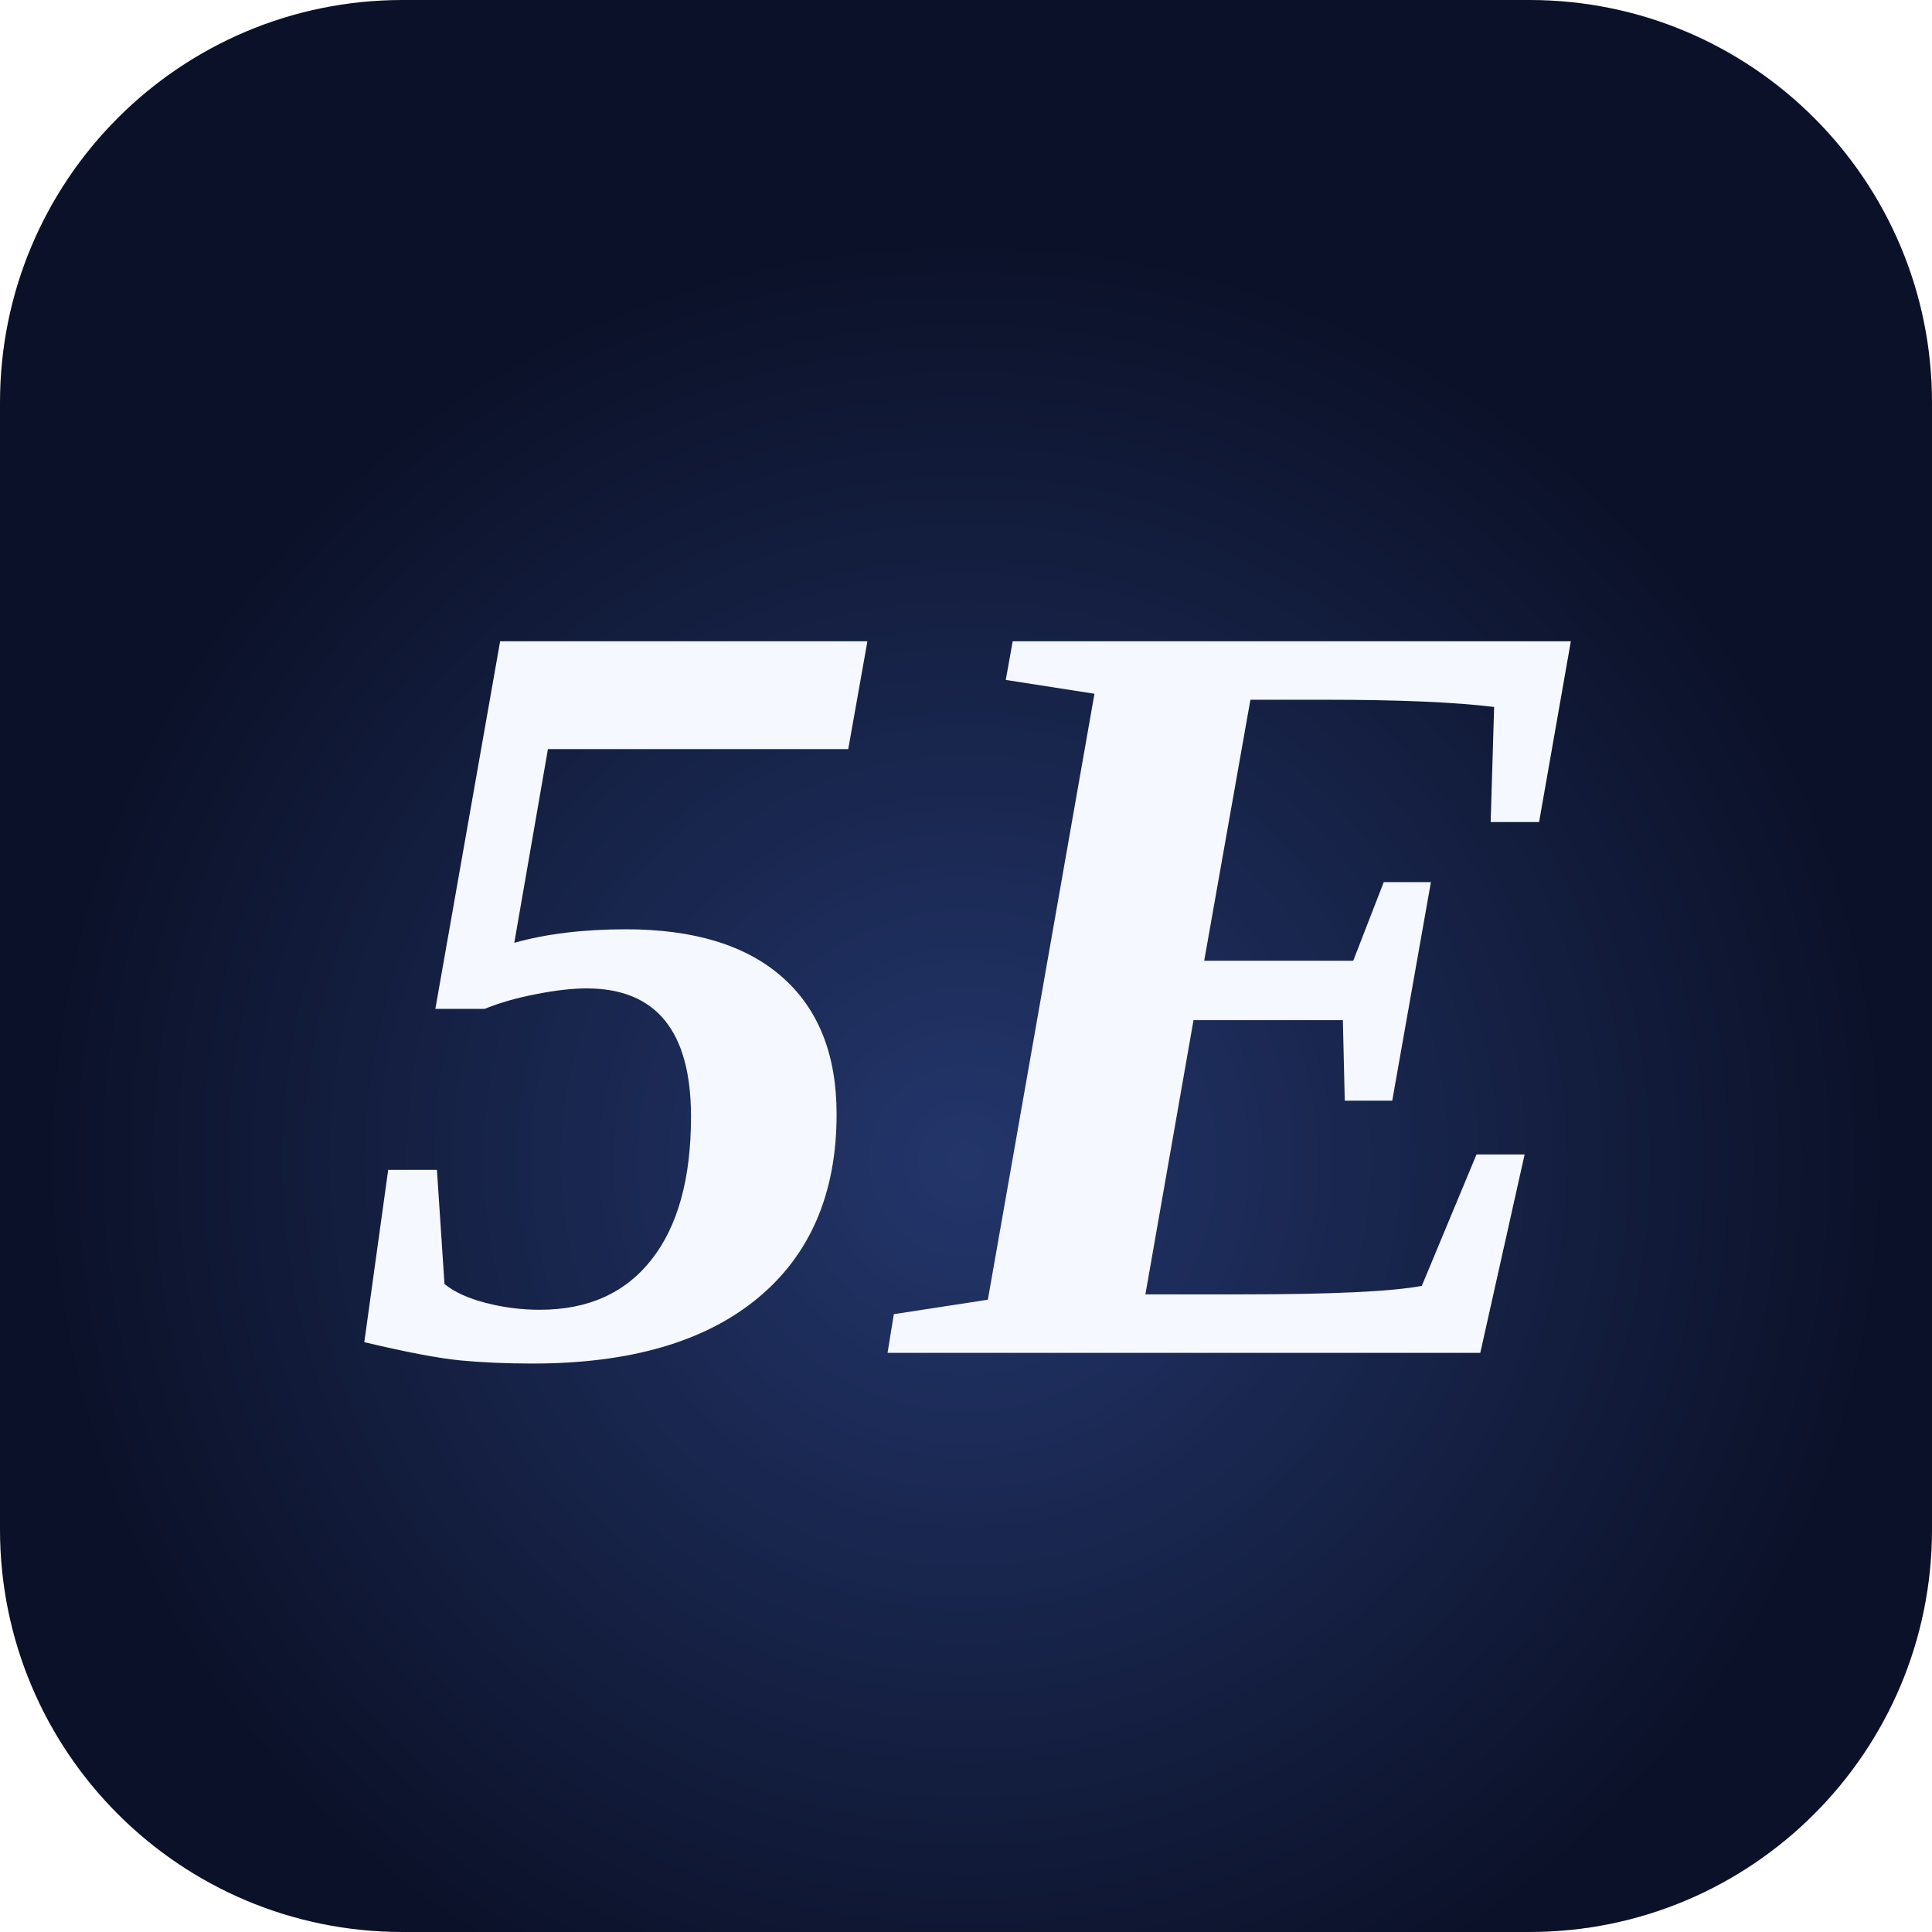
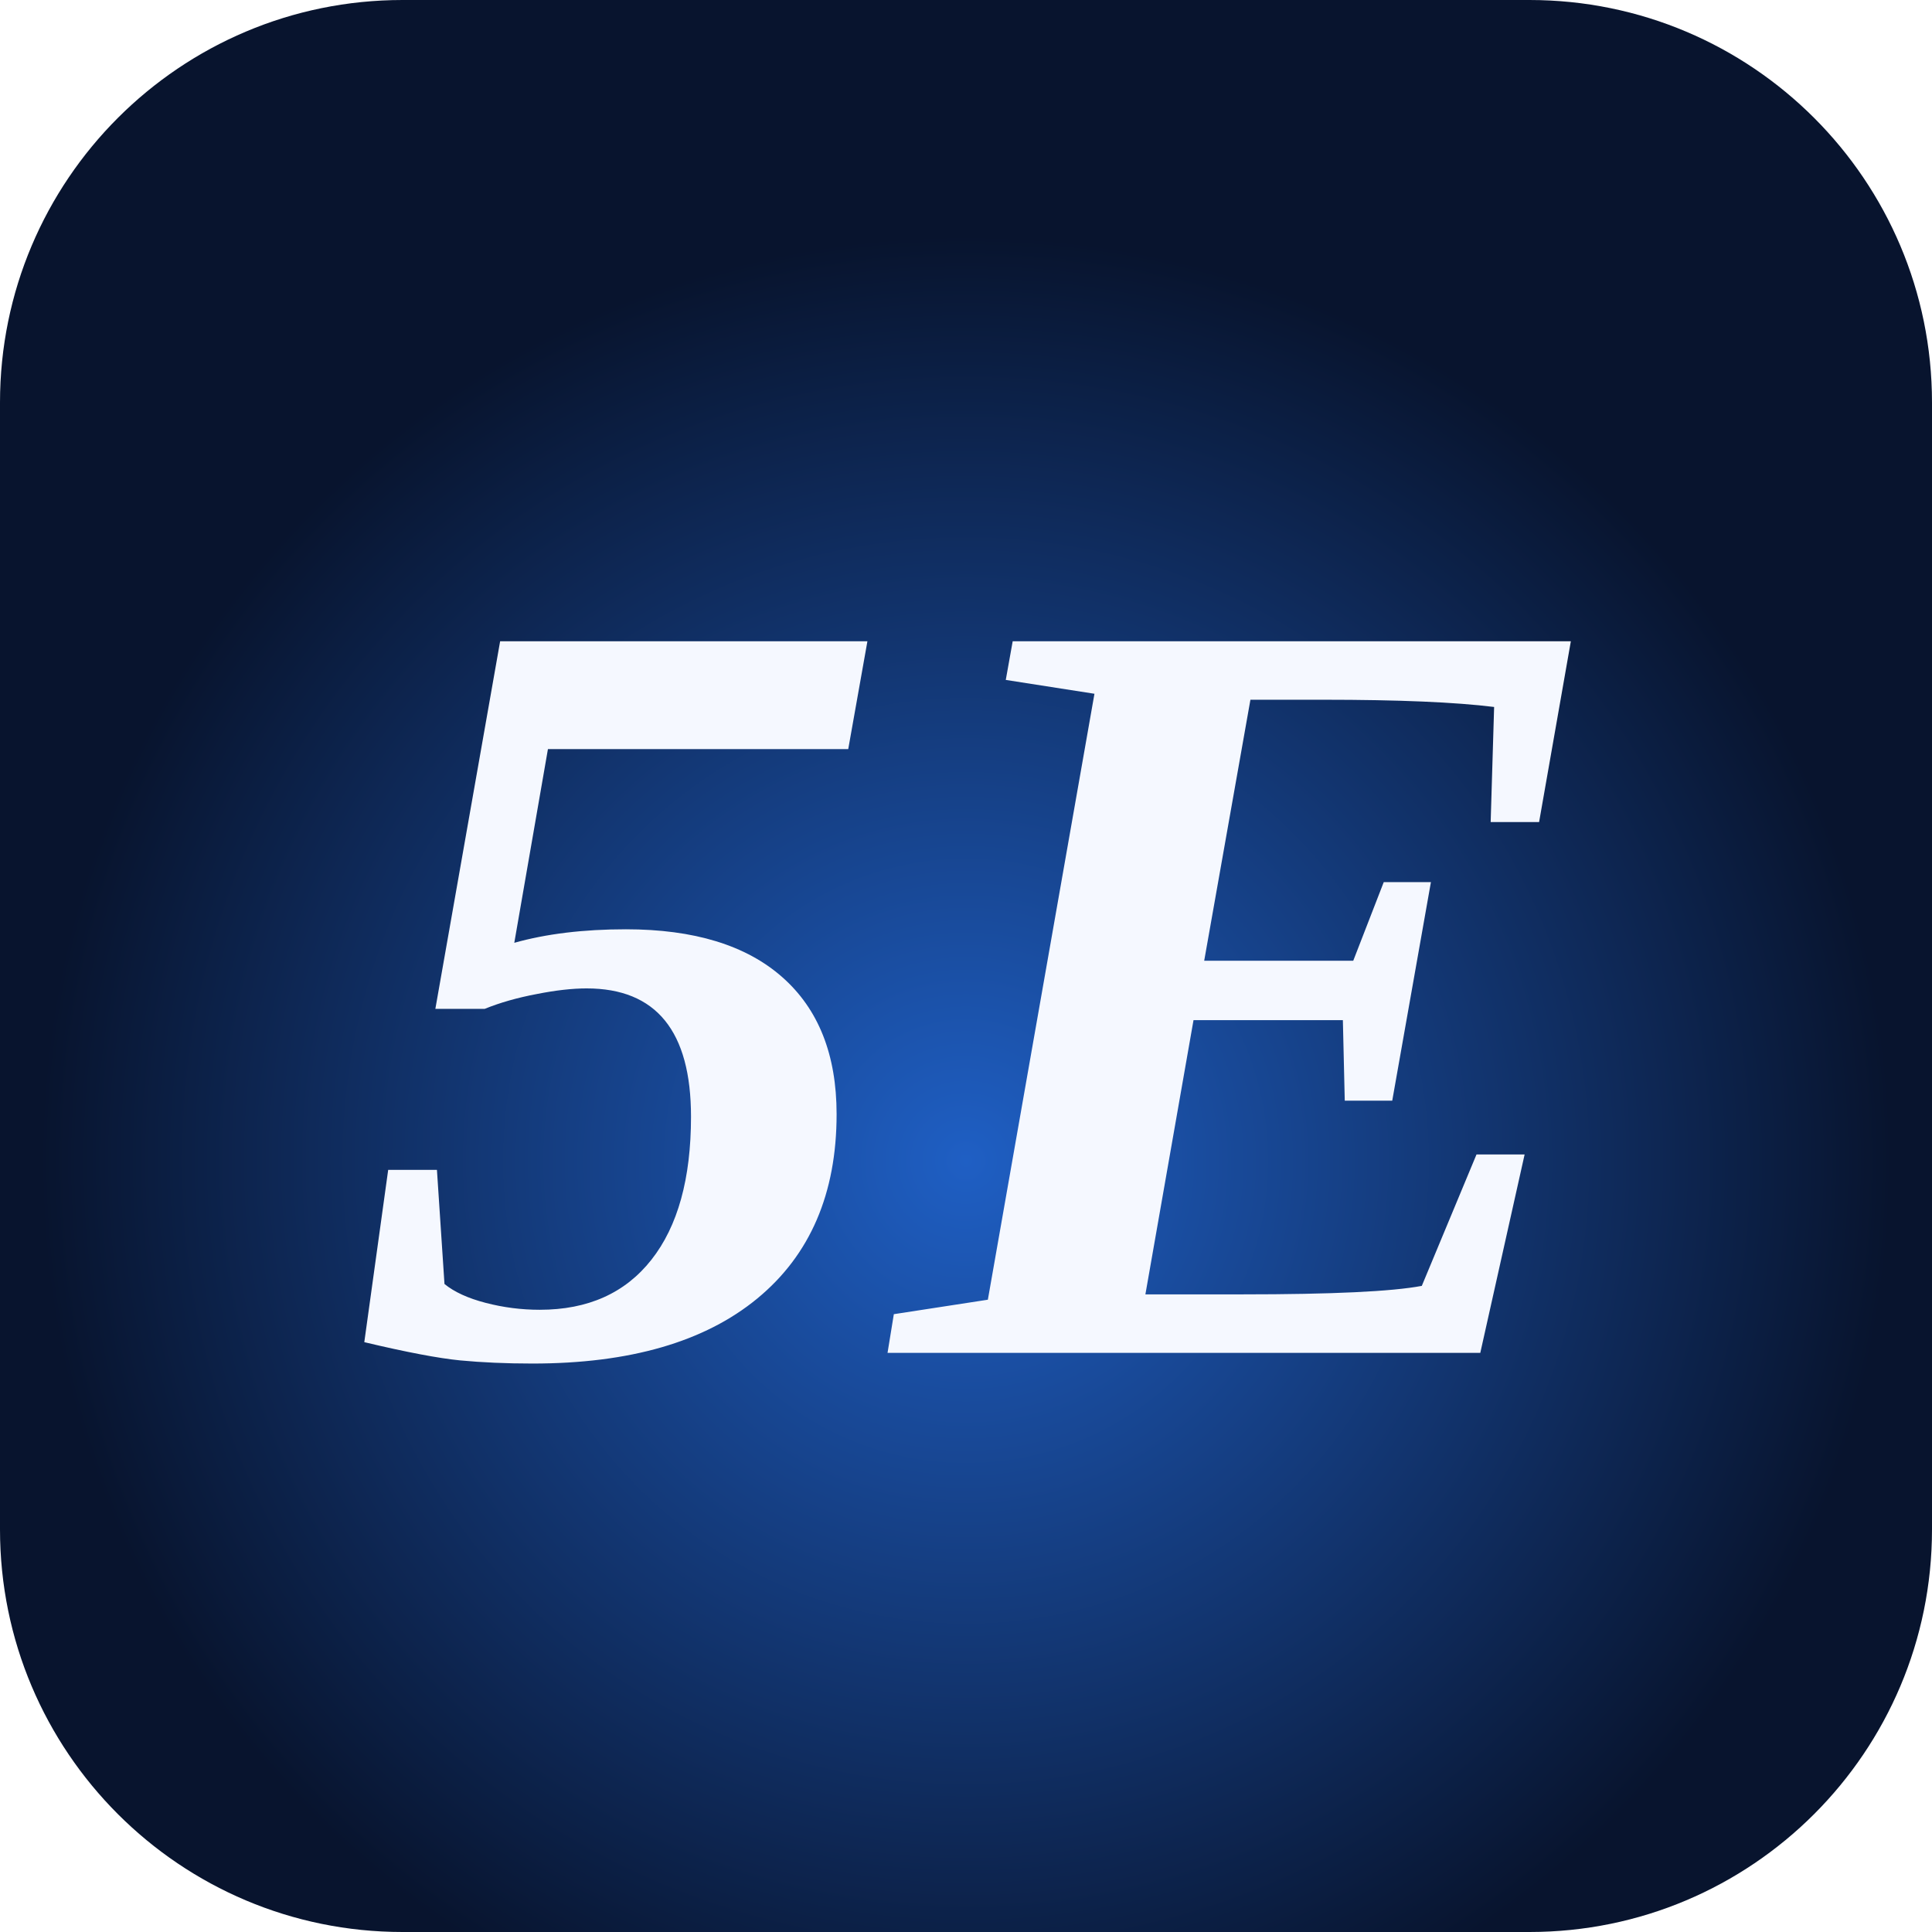
<svg xmlns="http://www.w3.org/2000/svg" viewBox="0 0 96 96" role="img" aria-label="5E">
  <defs>
    <radialGradient id="bg" cx="50%" cy="60%" r="72%">
-       <stop offset="0%" stop-color="#23366b" />
-       <stop offset="66%" stop-color="#0b1128" />
+       <stop offset="0%" stop-color="#1f5fc4" />
+       <stop offset="66%" stop-color="#08142e" />
    </radialGradient>
  </defs>
  <rect width="96" height="96" rx="20" fill="url(#bg)" />
  <text x="49" y="49" font-family="Georgia, 'Times New Roman', serif" font-style="italic" font-weight="600" font-size="54" fill="#f5f8ff" text-anchor="middle" dominant-baseline="central">5E</text>
</svg>
